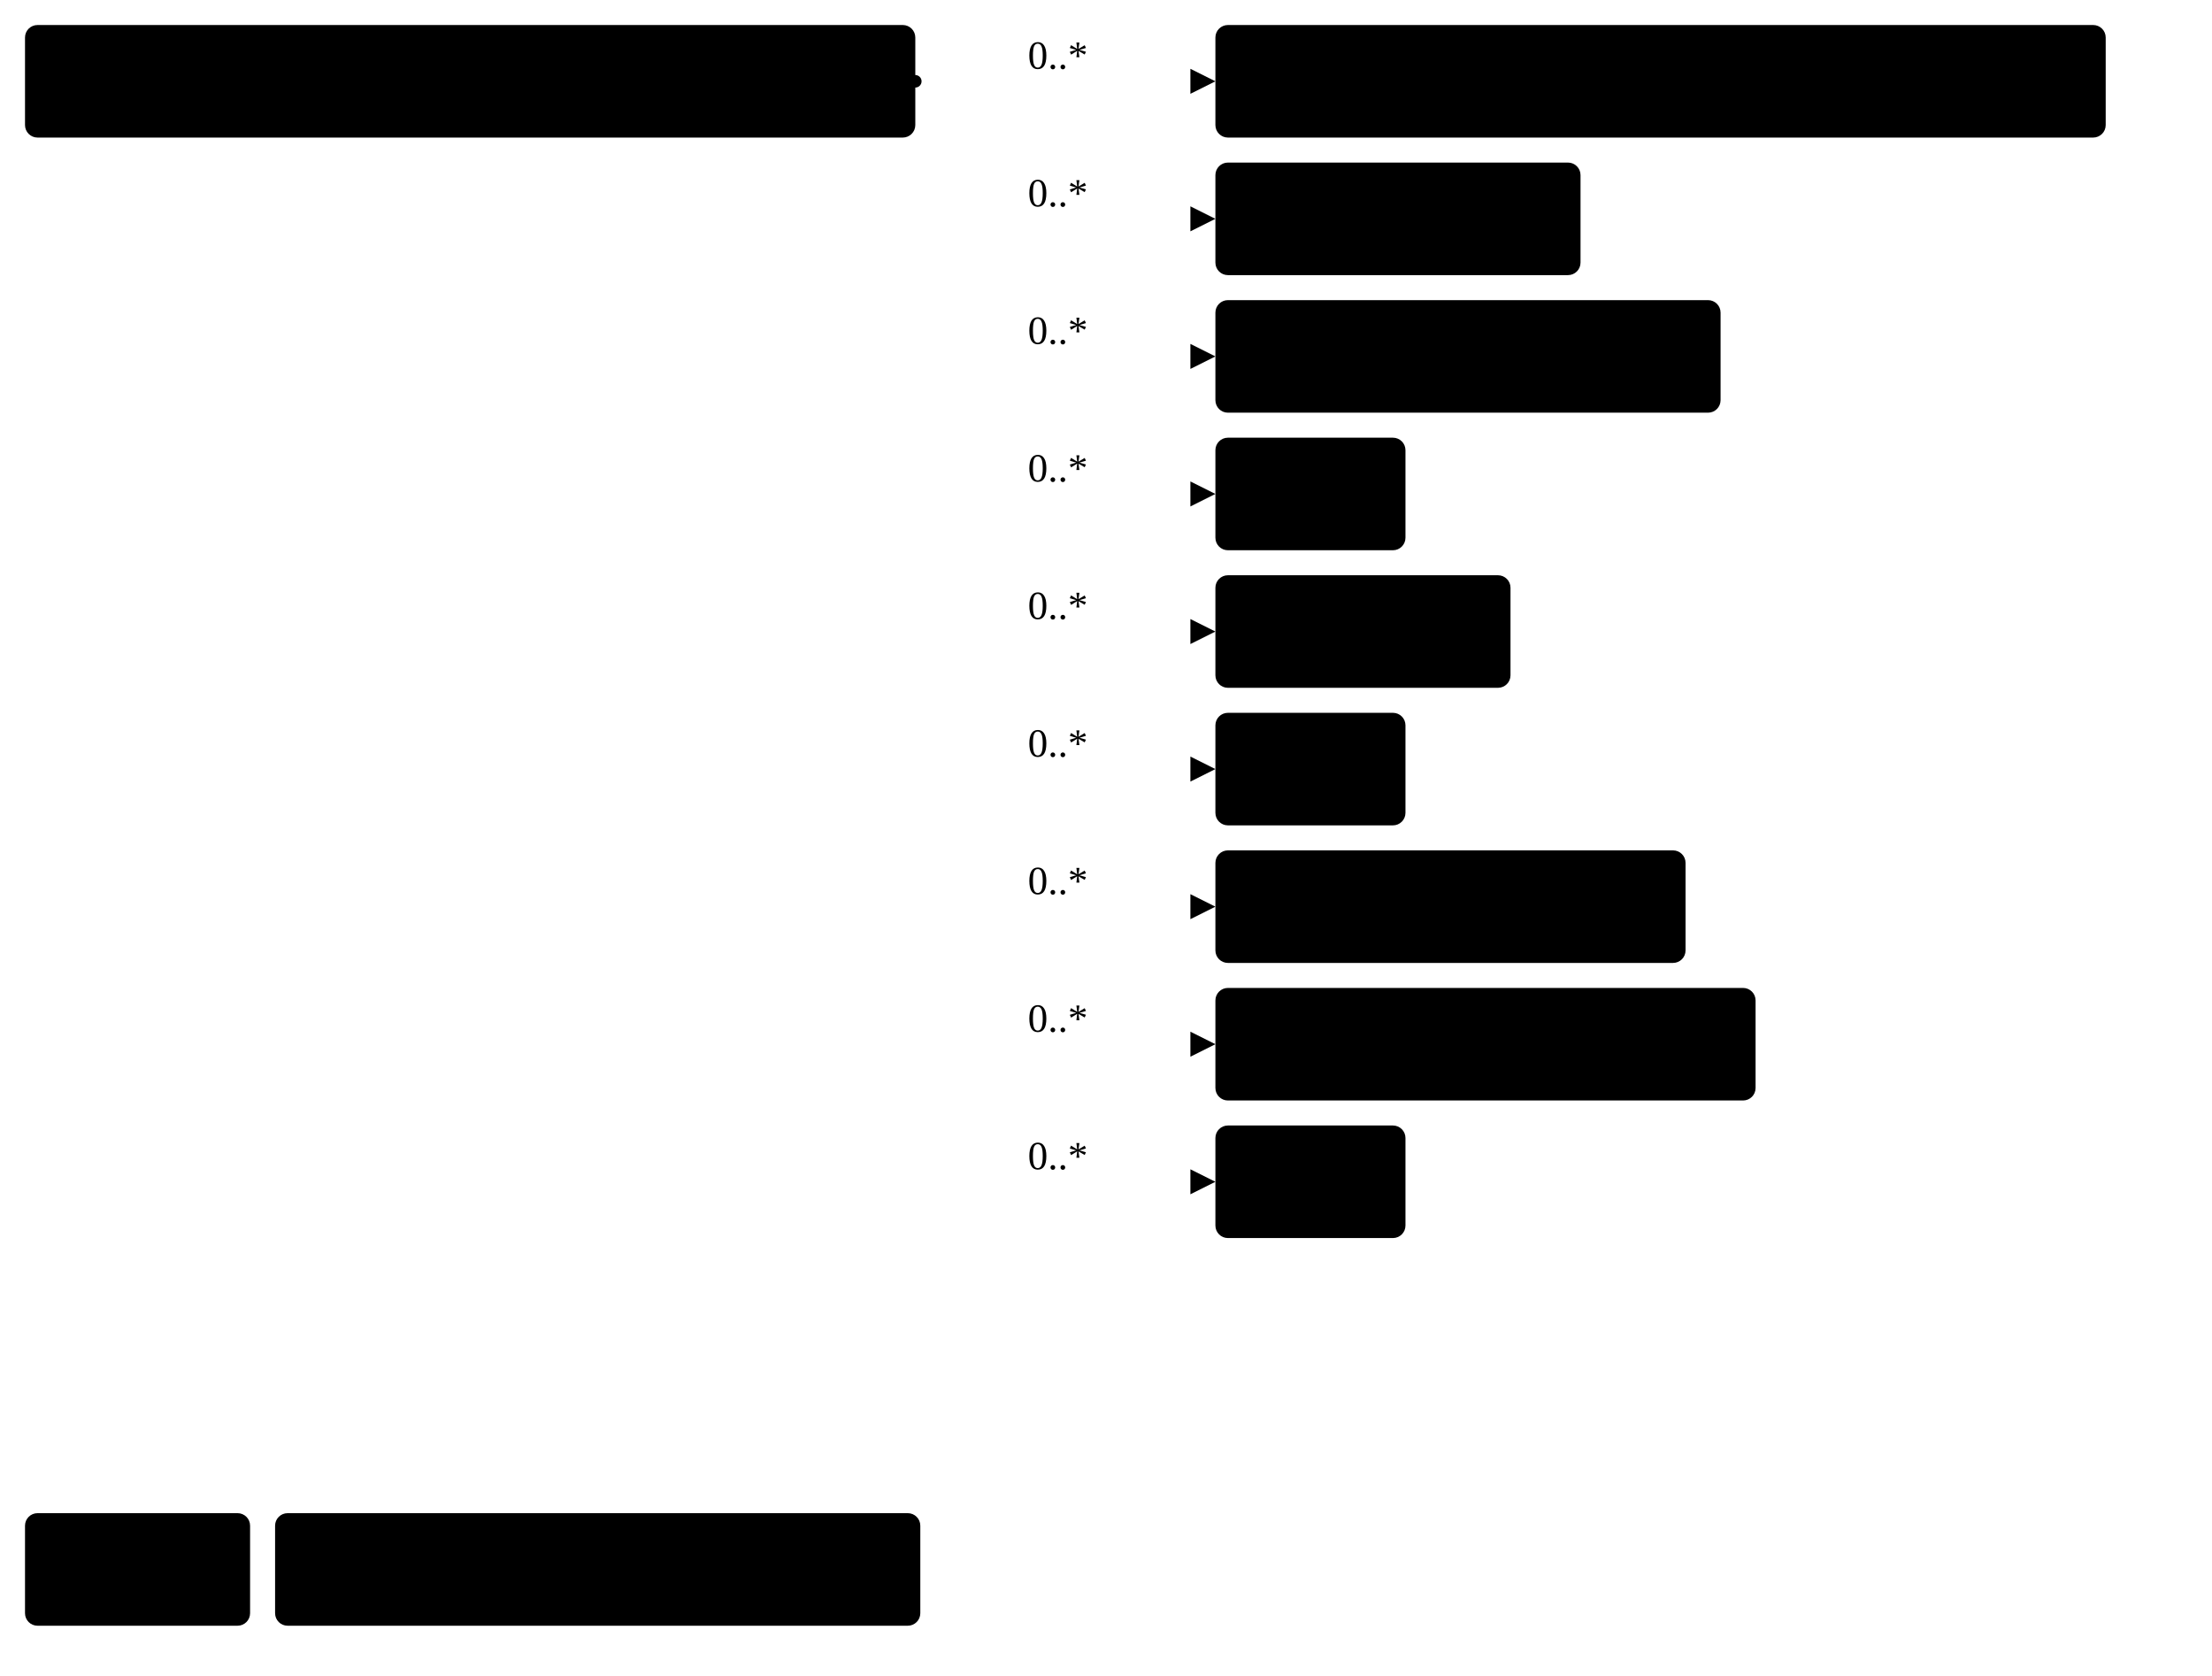
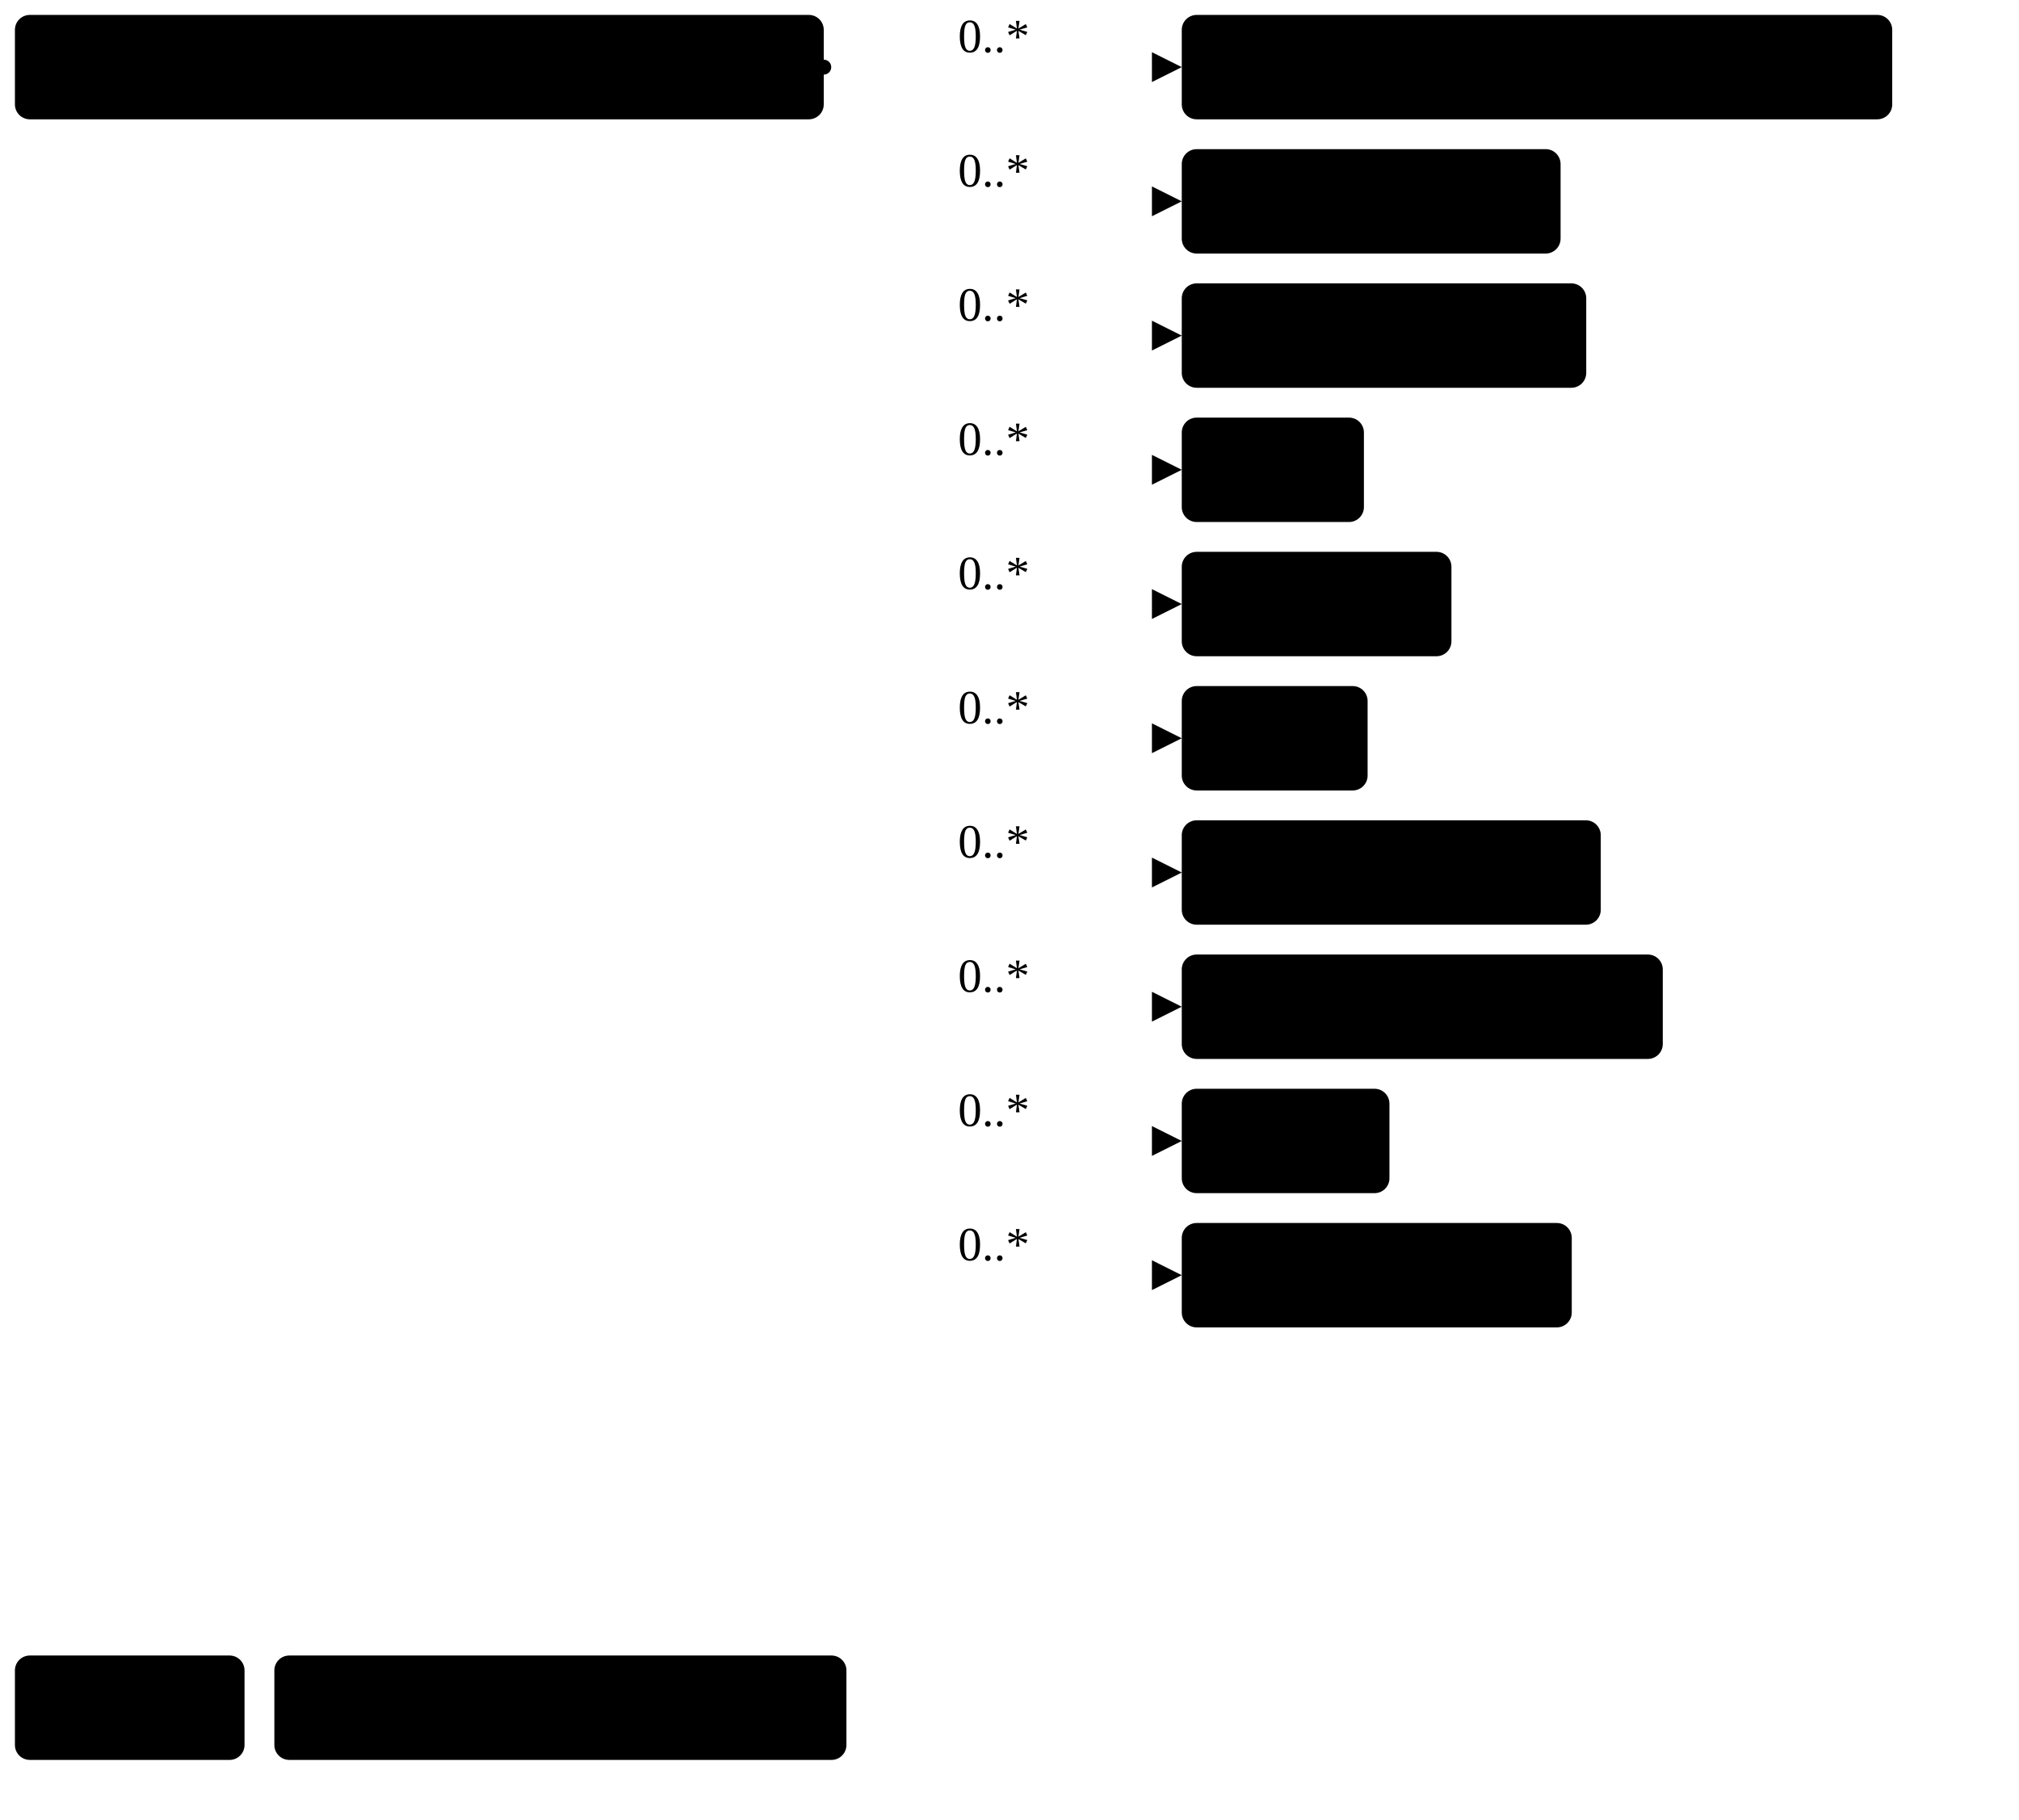
- <svg xmlns="http://www.w3.org/2000/svg" version="1.1" width="663.38" height="502.5">
+ <svg xmlns="http://www.w3.org/2000/svg" version="1.1" width="507.55" height="457.5">
  <defs>
    <marker id="arrowStart" markerWidth="3.75" markerHeight="3.75" markerUnits="px" refX="1.88" refY="1.88">
      <circle class="connector" cx="1.88" cy="1.88" r="1.88" />
    </marker>
    <marker id="arrowEnd" markerWidth="7.5" markerHeight="7.5" markerUnits="px" refX="7.5" refY="3.75">
      <polygon class="connector" points="0 0 7.5 3.75 0 7.5" />
    </marker>
  </defs>
  <g>
-     <g transform="translate(7.5 7.5)">
+     <g transform="translate(3.75 3.75)">
      <a href="StructureDefinition-ConsistentWithFragment.html" target="_top">
-         <rect class="focus" x="0" y="0" width="267" height="33.75" rx="3.75" ry="3.75" />
+         <rect class="focus" x="0" y="0" width="203.33" height="26.25" rx="3.75" ry="3.75" />
      </a>
      <a href="StructureDefinition-ConsistentWithFragment.html" target="_top">
-         <text x="133.5" y="22.5" text-anchor="middle" class="focus">Consistent With Fragment</text>
+         <text x="5.62" y="18.75" text-anchor="left" class="focus">Consistent With Fragment</text>
      </a>
    </g>
-     <line class="connector" marker-end="url(#arrowEnd)" x1="304.5" y1="24.38" x2="364.5" y2="24.38" />
-     <text x="308.25" y="20.62" text-anchor="right" class="lhsText">0..*</text>
-     <line class="connector" marker-end="url(#arrowEnd)" x1="304.5" y1="65.62" x2="364.5" y2="65.62" />
-     <text x="308.25" y="61.88" text-anchor="right" class="lhsText">0..*</text>
-     <line class="connector" marker-end="url(#arrowEnd)" x1="304.5" y1="106.88" x2="364.5" y2="106.88" />
-     <text x="308.25" y="103.12" text-anchor="right" class="lhsText">0..*</text>
-     <line class="connector" marker-end="url(#arrowEnd)" x1="304.5" y1="148.12" x2="364.5" y2="148.12" />
-     <text x="308.25" y="144.38" text-anchor="right" class="lhsText">0..*</text>
-     <line class="connector" marker-end="url(#arrowEnd)" x1="304.5" y1="189.38" x2="364.5" y2="189.38" />
-     <text x="308.25" y="185.62" text-anchor="right" class="lhsText">0..*</text>
-     <line class="connector" marker-end="url(#arrowEnd)" x1="304.5" y1="230.62" x2="364.5" y2="230.62" />
-     <text x="308.25" y="226.88" text-anchor="right" class="lhsText">0..*</text>
-     <line class="connector" marker-end="url(#arrowEnd)" x1="304.5" y1="271.88" x2="364.5" y2="271.88" />
-     <text x="308.25" y="268.12" text-anchor="right" class="lhsText">0..*</text>
-     <line class="connector" marker-end="url(#arrowEnd)" x1="304.5" y1="313.12" x2="364.5" y2="313.12" />
-     <text x="308.25" y="309.38" text-anchor="right" class="lhsText">0..*</text>
-     <line class="connector" marker-end="url(#arrowEnd)" x1="304.5" y1="354.38" x2="364.5" y2="354.38" />
-     <text x="308.25" y="350.62" text-anchor="right" class="lhsText">0..*</text>
-     <line class="connector" marker-start="url(#arrowStart)" x1="274.5" y1="24.38" x2="304.5" y2="24.38" />
-     <line class="connector" x1="304.5" y1="24.38" x2="304.5" y2="354.38" />
+     <line class="connector" marker-end="url(#arrowEnd)" x1="237.08" y1="16.88" x2="297.08" y2="16.88" />
+     <text x="240.83" y="13.12" text-anchor="right" class="lhsText">0..*</text>
+     <line class="connector" marker-end="url(#arrowEnd)" x1="237.08" y1="50.62" x2="297.08" y2="50.62" />
+     <text x="240.83" y="46.88" text-anchor="right" class="lhsText">0..*</text>
+     <line class="connector" marker-end="url(#arrowEnd)" x1="237.08" y1="84.38" x2="297.08" y2="84.38" />
+     <text x="240.83" y="80.62" text-anchor="right" class="lhsText">0..*</text>
+     <line class="connector" marker-end="url(#arrowEnd)" x1="237.08" y1="118.12" x2="297.08" y2="118.12" />
+     <text x="240.83" y="114.38" text-anchor="right" class="lhsText">0..*</text>
+     <line class="connector" marker-end="url(#arrowEnd)" x1="237.08" y1="151.88" x2="297.08" y2="151.88" />
+     <text x="240.83" y="148.12" text-anchor="right" class="lhsText">0..*</text>
+     <line class="connector" marker-end="url(#arrowEnd)" x1="237.08" y1="185.62" x2="297.08" y2="185.62" />
+     <text x="240.83" y="181.88" text-anchor="right" class="lhsText">0..*</text>
+     <line class="connector" marker-end="url(#arrowEnd)" x1="237.08" y1="219.38" x2="297.08" y2="219.38" />
+     <text x="240.83" y="215.62" text-anchor="right" class="lhsText">0..*</text>
+     <line class="connector" marker-end="url(#arrowEnd)" x1="237.08" y1="253.12" x2="297.08" y2="253.12" />
+     <text x="240.83" y="249.38" text-anchor="right" class="lhsText">0..*</text>
+     <line class="connector" marker-end="url(#arrowEnd)" x1="237.08" y1="286.88" x2="297.08" y2="286.88" />
+     <text x="240.83" y="283.12" text-anchor="right" class="lhsText">0..*</text>
+     <line class="connector" marker-end="url(#arrowEnd)" x1="237.08" y1="320.62" x2="297.08" y2="320.62" />
+     <text x="240.83" y="316.88" text-anchor="right" class="lhsText">0..*</text>
+     <line class="connector" marker-start="url(#arrowStart)" x1="207.08" y1="16.88" x2="237.08" y2="16.88" />
+     <line class="connector" x1="237.08" y1="16.88" x2="237.08" y2="320.62" />
  </g>
  <g>
-     <g transform="translate(364.5 7.5)">
+     <g transform="translate(297.08 3.75)">
      <a href="StructureDefinition-AbnormalityArchitecturalDistortion.html" target="_top">
-         <rect class="profile" x="0" y="0" width="267" height="33.75" rx="3.75" ry="3.75" />
+         <rect class="profile" x="0" y="0" width="178.6" height="26.25" rx="3.75" ry="3.75" />
      </a>
      <a href="StructureDefinition-AbnormalityArchitecturalDistortion.html" target="_top">
-         <text x="133.5" y="22.5" text-anchor="middle" class="profile">Architectural Distortion</text>
+         <text x="5.62" y="18.75" text-anchor="left" class="profile">Architectural Distortion</text>
      </a>
    </g>
  </g>
  <g>
-     <g transform="translate(364.5 48.75)">
+     <g transform="translate(297.08 37.5)">
      <a href="StructureDefinition-AbnormalityAsymmetry.html" target="_top">
-         <rect class="profile" x="0" y="0" width="109.5" height="33.75" rx="3.75" ry="3.75" />
+         <rect class="profile" x="0" y="0" width="95.23" height="26.25" rx="3.75" ry="3.75" />
      </a>
      <a href="StructureDefinition-AbnormalityAsymmetry.html" target="_top">
-         <text x="54.75" y="22.5" text-anchor="middle" class="profile">Asymmetry</text>
+         <text x="5.62" y="18.75" text-anchor="left" class="profile">Asymmetry</text>
      </a>
    </g>
  </g>
  <g>
-     <g transform="translate(364.5 90)">
+     <g transform="translate(297.08 71.25)">
      <a href="StructureDefinition-AbnormalityCalcification.html" target="_top">
-         <rect class="profile" x="0" y="0" width="151.5" height="33.75" rx="3.75" ry="3.75" />
+         <rect class="profile" x="0" y="0" width="101.68" height="26.25" rx="3.75" ry="3.75" />
      </a>
      <a href="StructureDefinition-AbnormalityCalcification.html" target="_top">
-         <text x="75.75" y="22.5" text-anchor="middle" class="profile">Calcification</text>
+         <text x="5.62" y="18.75" text-anchor="left" class="profile">Calcification</text>
      </a>
    </g>
  </g>
  <g>
-     <g transform="translate(364.5 131.25)">
+     <g transform="translate(297.08 105)">
      <a href="StructureDefinition-AbnormalityCyst.html" target="_top">
-         <rect class="profile" x="0" y="0" width="57" height="33.75" rx="3.75" ry="3.75" />
+         <rect class="profile" x="0" y="0" width="45.79" height="26.25" rx="3.75" ry="3.75" />
      </a>
      <a href="StructureDefinition-AbnormalityCyst.html" target="_top">
-         <text x="28.5" y="22.5" text-anchor="middle" class="profile">Cyst</text>
+         <text x="5.62" y="18.75" text-anchor="left" class="profile">Cyst</text>
      </a>
    </g>
  </g>
  <g>
-     <g transform="translate(364.5 172.5)">
+     <g transform="translate(297.08 138.75)">
      <a href="StructureDefinition-AbnormalityDensity.html" target="_top">
-         <rect class="profile" x="0" y="0" width="88.5" height="33.75" rx="3.75" ry="3.75" />
+         <rect class="profile" x="0" y="0" width="67.79" height="26.25" rx="3.75" ry="3.75" />
      </a>
      <a href="StructureDefinition-AbnormalityDensity.html" target="_top">
-         <text x="44.25" y="22.5" text-anchor="middle" class="profile">Density</text>
+         <text x="5.62" y="18.75" text-anchor="left" class="profile">Density</text>
      </a>
    </g>
  </g>
  <g>
-     <g transform="translate(364.5 213.75)">
+     <g transform="translate(297.08 172.5)">
      <a href="StructureDefinition-AbnormalityDuct.html" target="_top">
-         <rect class="profile" x="0" y="0" width="57" height="33.75" rx="3.75" ry="3.75" />
+         <rect class="profile" x="0" y="0" width="46.72" height="26.25" rx="3.75" ry="3.75" />
      </a>
      <a href="StructureDefinition-AbnormalityDuct.html" target="_top">
-         <text x="28.5" y="22.5" text-anchor="middle" class="profile">Duct</text>
+         <text x="5.62" y="18.75" text-anchor="left" class="profile">Duct</text>
      </a>
    </g>
  </g>
  <g>
-     <g transform="translate(364.5 255)">
+     <g transform="translate(297.08 206.25)">
      <a href="StructureDefinition-AbnormalityFatNecrosis.html" target="_top">
-         <rect class="profile" x="0" y="0" width="141" height="33.75" rx="3.75" ry="3.75" />
+         <rect class="profile" x="0" y="0" width="105.33" height="26.25" rx="3.75" ry="3.75" />
      </a>
      <a href="StructureDefinition-AbnormalityFatNecrosis.html" target="_top">
-         <text x="70.5" y="22.5" text-anchor="middle" class="profile">Fat Necrosis</text>
+         <text x="5.62" y="18.75" text-anchor="left" class="profile">Fat Necrosis</text>
      </a>
    </g>
  </g>
  <g>
-     <g transform="translate(364.5 296.25)">
+     <g transform="translate(297.08 240)">
      <a href="StructureDefinition-AbnormalityForeignObject.html" target="_top">
-         <rect class="profile" x="0" y="0" width="162" height="33.75" rx="3.75" ry="3.75" />
+         <rect class="profile" x="0" y="0" width="120.92" height="26.25" rx="3.75" ry="3.75" />
      </a>
      <a href="StructureDefinition-AbnormalityForeignObject.html" target="_top">
-         <text x="81" y="22.5" text-anchor="middle" class="profile">Foreign Object</text>
+         <text x="5.62" y="18.75" text-anchor="left" class="profile">Foreign Object</text>
      </a>
    </g>
  </g>
  <g>
-     <g transform="translate(364.5 337.5)">
+     <g transform="translate(297.08 273.75)">
      <a href="StructureDefinition-AbnormalityMass.html" target="_top">
-         <rect class="profile" x="0" y="0" width="57" height="33.75" rx="3.75" ry="3.75" />
+         <rect class="profile" x="0" y="0" width="52.21" height="26.25" rx="3.75" ry="3.75" />
      </a>
      <a href="StructureDefinition-AbnormalityMass.html" target="_top">
-         <text x="28.5" y="22.5" text-anchor="middle" class="profile">Mass</text>
+         <text x="5.62" y="18.75" text-anchor="left" class="profile">Mass</text>
      </a>
    </g>
  </g>
  <g>
-     <g transform="translate(7.5 453.75)">
-       <rect class="focus" x="0" y="0" width="67.5" height="33.75" rx="3.75" ry="3.75" />
-       <text x="33.75" y="22.5" text-anchor="middle" class="focus">Focus</text>
+     <g transform="translate(297.08 307.5)">
+       <a href="StructureDefinition-AbnormalitySkinLesion.html" target="_top">
+         <rect class="profile" x="0" y="0" width="98.04" height="26.25" rx="3.75" ry="3.75" />
+       </a>
+       <a href="StructureDefinition-AbnormalitySkinLesion.html" target="_top">
+         <text x="5.62" y="18.75" text-anchor="left" class="profile">Skin Lesion</text>
+       </a>
    </g>
-     <g transform="translate(82.5 453.75)">
-       <rect class="profile" x="0" y="0" width="193.5" height="33.75" rx="3.75" ry="3.75" />
-       <text x="96.75" y="22.5" text-anchor="middle" class="profile">Profiled Resource</text>
+   </g>
+   <g>
+     <g transform="translate(3.75 416.25)">
+       <rect class="focus" x="0" y="0" width="57.72" height="26.25" rx="3.75" ry="3.75" />
+       <text x="5.62" y="18.75" text-anchor="left" class="focus">Focus</text>
+     </g>
+     <g transform="translate(68.97 416.25)">
+       <rect class="profile" x="0" y="0" width="143.81" height="26.25" rx="3.75" ry="3.75" />
+       <text x="5.62" y="18.75" text-anchor="left" class="profile">Profiled Resource</text>
    </g>
  </g>
</svg>
